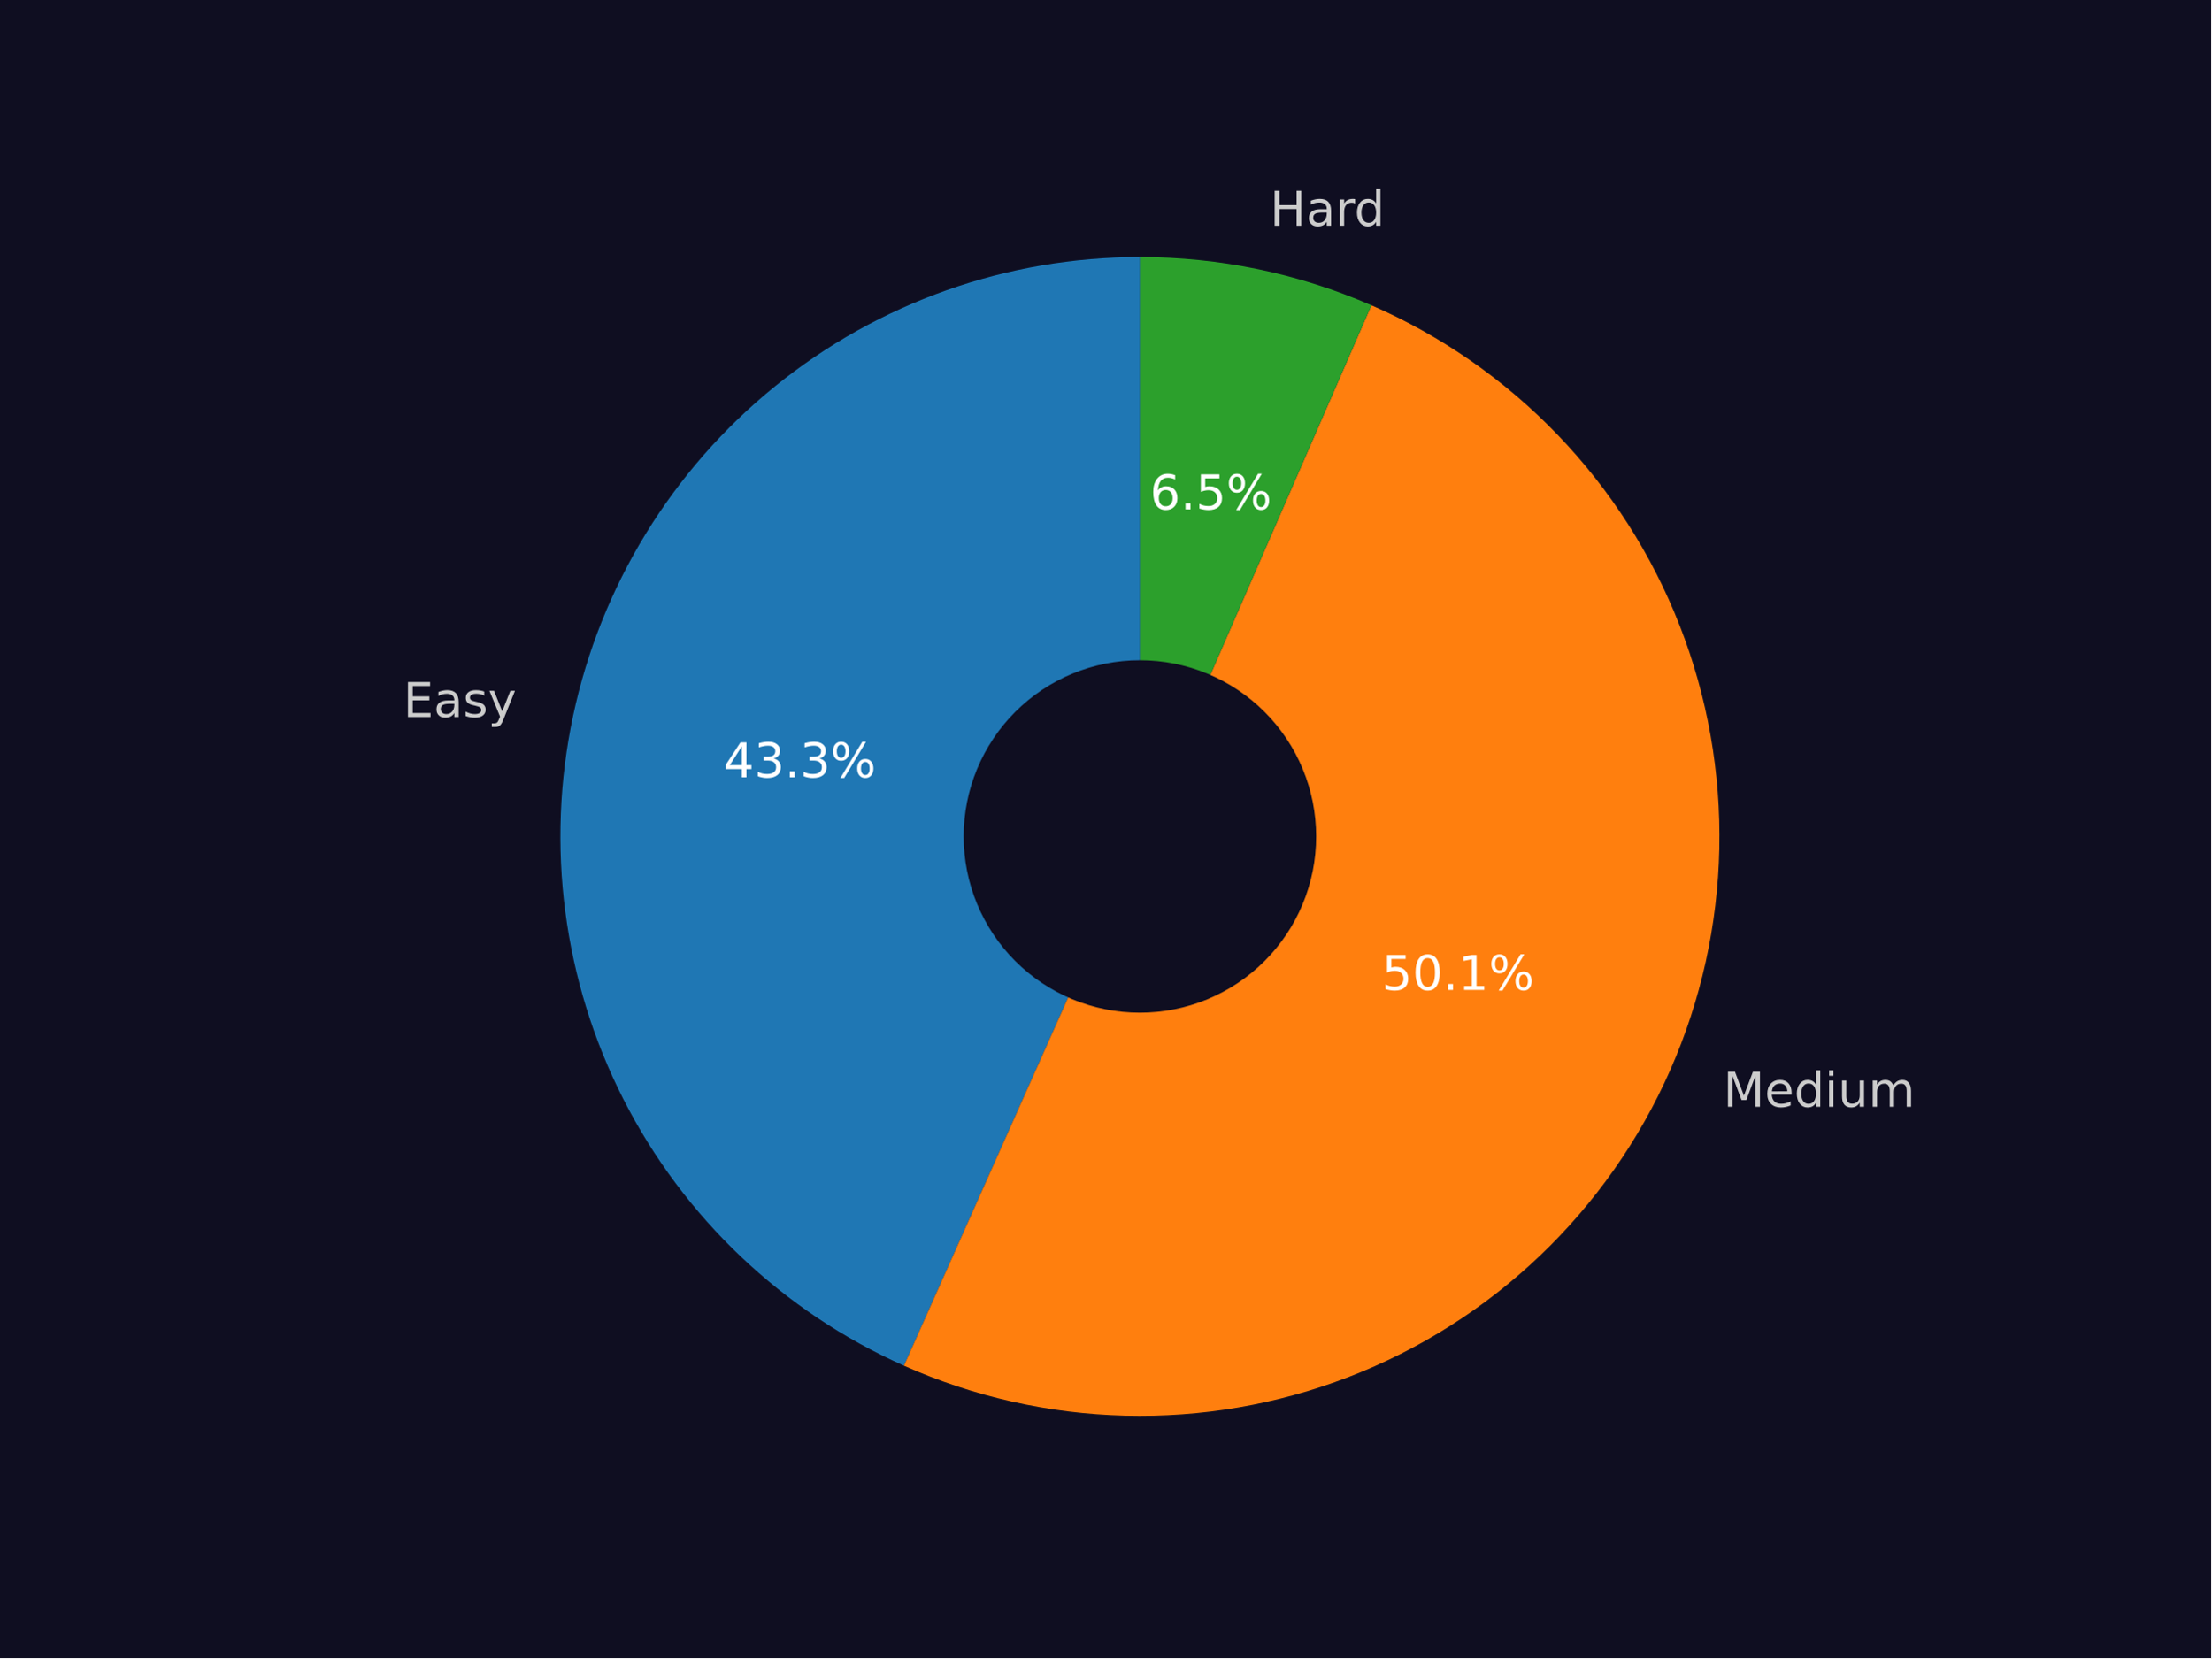
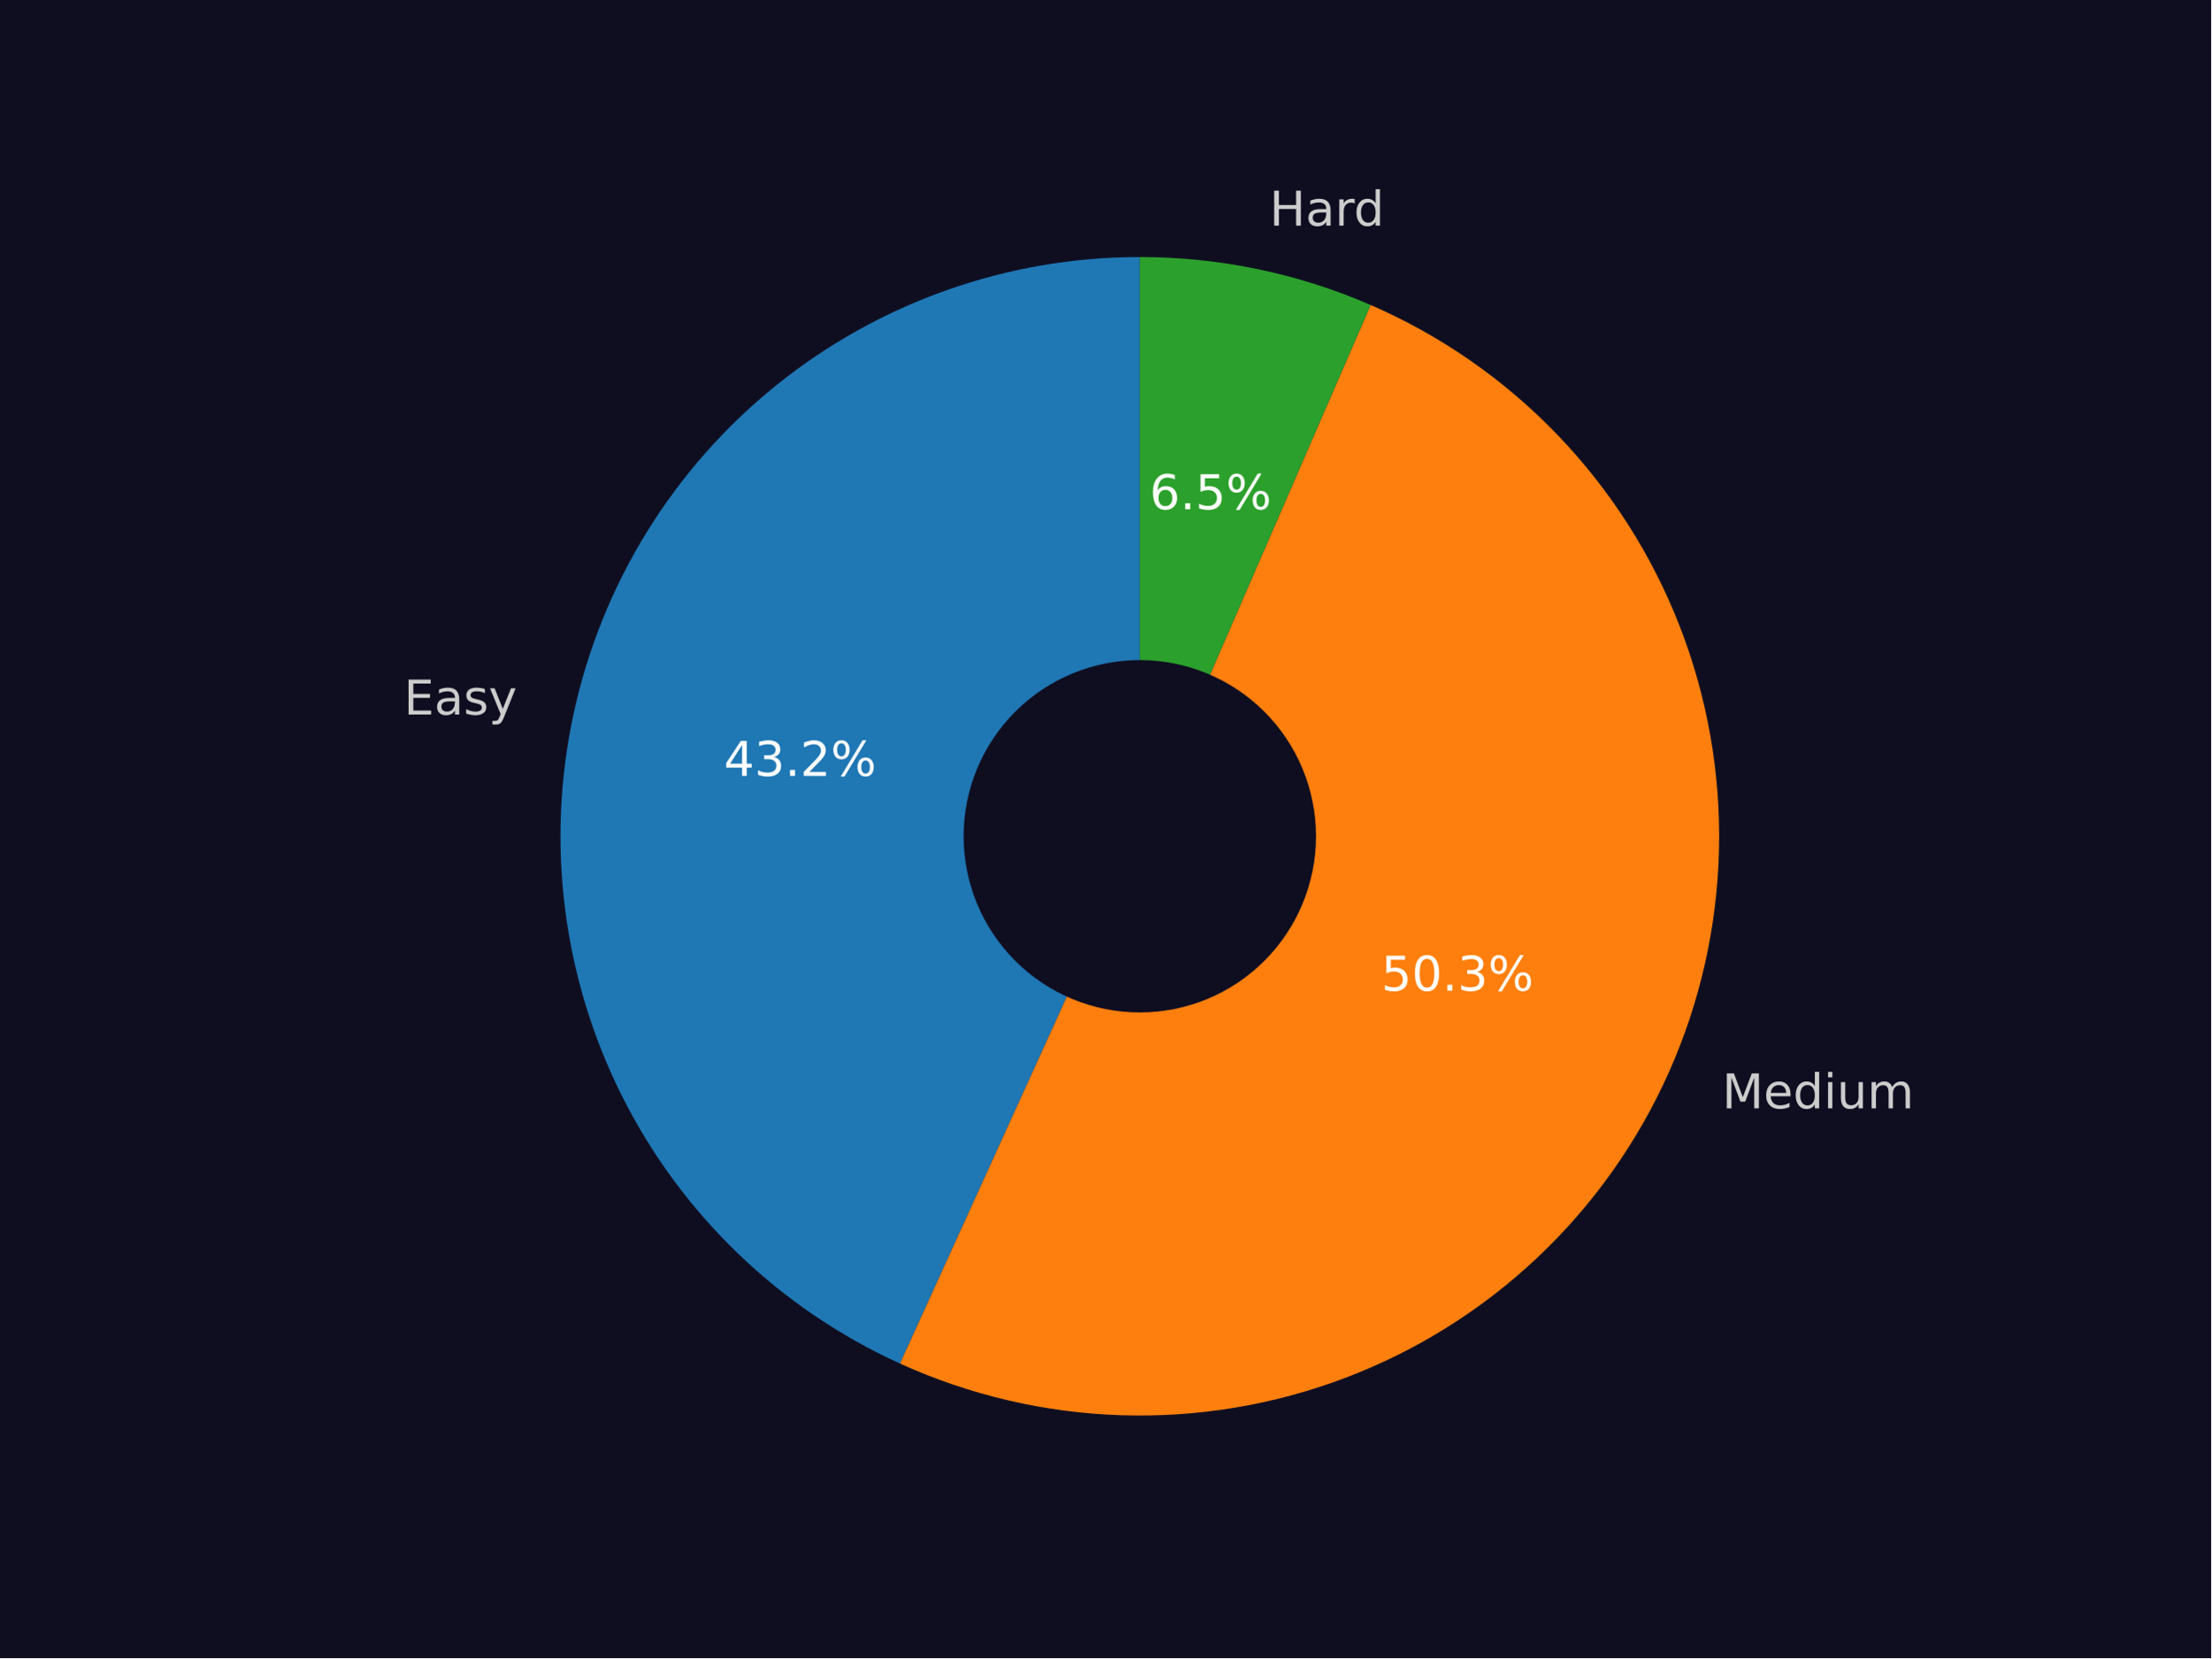
<svg xmlns="http://www.w3.org/2000/svg" xmlns:xlink="http://www.w3.org/1999/xlink" width="460.8pt" height="345.6pt" viewBox="0 0 460.8 345.6" version="1.1">
  <defs>
    <style type="text/css">*{stroke-linejoin: round; stroke-linecap: butt}</style>
  </defs>
  <g id="figure_1">
    <g id="patch_1">
      <path d="M 0 345.6  L 460.8 345.6  L 460.8 0  L 0 0  z " style="fill: #0f0e21" />
    </g>
    <g id="axes_1">
      <g id="patch_2">
-         <path d="M 237.56 53.568  C 209.901 53.568 183.064 63.069 161.566 80.473  C 140.069 97.876 125.189 122.146 119.43 149.199  C 113.672 176.252 117.378 204.479 129.924 229.129  C 142.471 253.778 163.112 273.385 188.373 284.65  L 237.56 174.344  L 237.56 53.568  z " style="fill: #1f77b4" />
+         <path d="M 237.54 53.568  C 209.967 53.568 183.208 63.014 161.746 80.323  C 140.283 97.633 125.384 121.783 119.543 148.731  C 113.703 175.679 117.267 203.831 129.638 228.473  C 142.009 253.115 162.456 272.791 187.555 284.207  L 237.54 174.304  L 237.54 53.568  z " style="fill: #1f77b4" />
      </g>
      <g id="patch_3">
-         <path d="M 188.373 284.65  C 202.898 291.127 218.56 294.671 234.458 295.08  C 250.357 295.488 266.18 292.752 281.019 287.03  C 295.857 281.307 309.42 272.709 320.927 261.732  C 332.434 250.754 341.661 237.611 348.075 223.058  C 354.49 208.505 357.967 192.828 358.308 176.928  C 358.648 161.028 355.844 145.216 350.058 130.403  C 344.272 115.589 335.617 102.063 324.59 90.603  C 313.563 79.143 300.38 69.973 285.8 63.621  L 237.56 174.344  L 188.373 284.65  z " style="fill: #ff7f0e" />
+         <path d="M 187.555 284.207  C 202.066 290.807 217.742 294.467 233.675 294.978  C 249.609 295.488 265.487 292.838 280.391 287.18  C 295.294 281.522 308.931 272.968 320.512 262.012  C 332.093 251.057 341.39 237.916 347.866 223.349  C 354.341 208.782 357.868 193.075 358.243 177.138  C 358.617 161.201 355.831 145.346 350.046 130.491  C 344.261 115.636 335.591 102.073 324.537 90.586  C 313.483 79.099 300.263 69.915 285.641 63.564  L 237.54 174.304  L 187.555 284.207  z " style="fill: #ff7f0e" />
      </g>
      <g id="patch_4">
-         <path d="M 285.8 63.621  C 278.211 60.314 270.302 57.797 262.198 56.108  C 254.094 54.419 245.838 53.568 237.56 53.568  L 237.56 174.344  L 285.8 63.621  z " style="fill: #2ca02c" />
+         <path d="M 285.641 63.564  C 278.072 60.276 270.185 57.772 262.104 56.093  C 254.024 54.414 245.793 53.568 237.54 53.568  L 237.54 174.304  L 285.641 63.564  z " style="fill: #2ca02c" />
      </g>
      <g id="patch_5">
-         <path d="M 237.56 210.576  C 247.169 210.576 256.385 206.759 263.18 199.964  C 269.975 193.17 273.792 183.953 273.792 174.344  C 273.792 164.735 269.975 155.518 263.18 148.723  C 256.385 141.929 247.169 138.111 237.56 138.111  C 227.951 138.111 218.734 141.929 211.939 148.723  C 205.145 155.518 201.327 164.735 201.327 174.344  C 201.327 183.953 205.145 193.17 211.939 199.964  C 218.734 206.759 227.951 210.576 237.56 210.576  z " clip-path="url(#pde3dc919c9)" style="fill: #0f0e21; stroke: #0f0e21; stroke-linejoin: miter" />
+         <path d="M 237.54 210.525  C 247.146 210.525 256.36 206.708 263.152 199.916  C 269.944 193.123 273.761 183.91 273.761 174.304  C 273.761 164.698 269.944 155.484 263.152 148.692  C 256.36 141.9 247.146 138.083 237.54 138.083  C 227.934 138.083 218.72 141.9 211.928 148.692  C 205.136 155.484 201.319 164.698 201.319 174.304  C 201.319 183.91 205.136 193.123 211.928 199.916  C 218.72 206.708 227.934 210.525 237.54 210.525  z " clip-path="url(#p91dde912c7)" style="fill: #0f0e21; stroke: #0f0e21; stroke-linejoin: miter" />
      </g>
      <g id="matplotlib.axis_1" />
      <g id="matplotlib.axis_2" />
      <g id="text_1">
-         <g style="fill: #cccccc" transform="translate(84.04238 149.4443)scale(0.1 -0.1)">
+         <g style="fill: #cccccc" transform="translate(84.16883 148.9332)scale(0.1 -0.1)">
          <defs>
            <path id="DejaVuSans-45" d="M 628 4666  L 3578 4666  L 3578 4134  L 1259 4134  L 1259 2753  L 3481 2753  L 3481 2222  L 1259 2222  L 1259 531  L 3634 531  L 3634 0  L 628 0  L 628 4666  z " transform="scale(0.015625)" />
            <path id="DejaVuSans-61" d="M 2194 1759  Q 1497 1759 1228 1600  Q 959 1441 959 1056  Q 959 750 1161 570  Q 1363 391 1709 391  Q 2188 391 2477 730  Q 2766 1069 2766 1631  L 2766 1759  L 2194 1759  z M 3341 1997  L 3341 0  L 2766 0  L 2766 531  Q 2569 213 2275 61  Q 1981 -91 1556 -91  Q 1019 -91 701 211  Q 384 513 384 1019  Q 384 1609 779 1909  Q 1175 2209 1959 2209  L 2766 2209  L 2766 2266  Q 2766 2663 2505 2880  Q 2244 3097 1772 3097  Q 1472 3097 1187 3025  Q 903 2953 641 2809  L 641 3341  Q 956 3463 1253 3523  Q 1550 3584 1831 3584  Q 2591 3584 2966 3190  Q 3341 2797 3341 1997  z " transform="scale(0.015625)" />
            <path id="DejaVuSans-73" d="M 2834 3397  L 2834 2853  Q 2591 2978 2328 3040  Q 2066 3103 1784 3103  Q 1356 3103 1142 2972  Q 928 2841 928 2578  Q 928 2378 1081 2264  Q 1234 2150 1697 2047  L 1894 2003  Q 2506 1872 2764 1633  Q 3022 1394 3022 966  Q 3022 478 2636 193  Q 2250 -91 1575 -91  Q 1294 -91 989 -36  Q 684 19 347 128  L 347 722  Q 666 556 975 473  Q 1284 391 1588 391  Q 1994 391 2212 530  Q 2431 669 2431 922  Q 2431 1156 2273 1281  Q 2116 1406 1581 1522  L 1381 1569  Q 847 1681 609 1914  Q 372 2147 372 2553  Q 372 3047 722 3315  Q 1072 3584 1716 3584  Q 2034 3584 2315 3537  Q 2597 3491 2834 3397  z " transform="scale(0.015625)" />
            <path id="DejaVuSans-79" d="M 2059 -325  Q 1816 -950 1584 -1140  Q 1353 -1331 966 -1331  L 506 -1331  L 506 -850  L 844 -850  Q 1081 -850 1212 -737  Q 1344 -625 1503 -206  L 1606 56  L 191 3500  L 800 3500  L 1894 763  L 2988 3500  L 3597 3500  L 2059 -325  z " transform="scale(0.015625)" />
          </defs>
          <use xlink:href="#DejaVuSans-45" />
          <use xlink:href="#DejaVuSans-61" x="63.184" />
          <use xlink:href="#DejaVuSans-73" x="124.463" />
          <use xlink:href="#DejaVuSans-79" x="176.562" />
        </g>
      </g>
      <g id="text_2">
-         <g style="fill: #ffffff" transform="translate(150.7984 162.0165)scale(0.1 -0.1)">
+         <g style="fill: #ffffff" transform="translate(150.8585 161.7196)scale(0.1 -0.1)">
          <defs>
            <path id="DejaVuSans-34" d="M 2419 4116  L 825 1625  L 2419 1625  L 2419 4116  z M 2253 4666  L 3047 4666  L 3047 1625  L 3713 1625  L 3713 1100  L 3047 1100  L 3047 0  L 2419 0  L 2419 1100  L 313 1100  L 313 1709  L 2253 4666  z " transform="scale(0.015625)" />
            <path id="DejaVuSans-33" d="M 2597 2516  Q 3050 2419 3304 2112  Q 3559 1806 3559 1356  Q 3559 666 3084 287  Q 2609 -91 1734 -91  Q 1441 -91 1130 -33  Q 819 25 488 141  L 488 750  Q 750 597 1062 519  Q 1375 441 1716 441  Q 2309 441 2620 675  Q 2931 909 2931 1356  Q 2931 1769 2642 2001  Q 2353 2234 1838 2234  L 1294 2234  L 1294 2753  L 1863 2753  Q 2328 2753 2575 2939  Q 2822 3125 2822 3475  Q 2822 3834 2567 4026  Q 2313 4219 1838 4219  Q 1578 4219 1281 4162  Q 984 4106 628 3988  L 628 4550  Q 988 4650 1302 4700  Q 1616 4750 1894 4750  Q 2613 4750 3031 4423  Q 3450 4097 3450 3541  Q 3450 3153 3228 2886  Q 3006 2619 2597 2516  z " transform="scale(0.015625)" />
            <path id="DejaVuSans-2e" d="M 684 794  L 1344 794  L 1344 0  L 684 0  L 684 794  z " transform="scale(0.015625)" />
+             <path id="DejaVuSans-32" d="M 1228 531  L 3431 531  L 3431 0  L 469 0  L 469 531  Q 828 903 1448 1529  Q 2069 2156 2228 2338  Q 2531 2678 2651 2914  Q 2772 3150 2772 3378  Q 2772 3750 2511 3984  Q 2250 4219 1831 4219  Q 1534 4219 1204 4116  Q 875 4013 500 3803  L 500 4441  Q 881 4594 1212 4672  Q 1544 4750 1819 4750  Q 2544 4750 2975 4387  Q 3406 4025 3406 3419  Q 3406 3131 3298 2873  Q 3191 2616 2906 2266  Q 2828 2175 2409 1742  Q 1991 1309 1228 531  z " transform="scale(0.015625)" />
            <path id="DejaVuSans-25" d="M 4653 2053  Q 4381 2053 4226 1822  Q 4072 1591 4072 1178  Q 4072 772 4226 539  Q 4381 306 4653 306  Q 4919 306 5073 539  Q 5228 772 5228 1178  Q 5228 1588 5073 1820  Q 4919 2053 4653 2053  z M 4653 2450  Q 5147 2450 5437 2106  Q 5728 1763 5728 1178  Q 5728 594 5436 251  Q 5144 -91 4653 -91  Q 4153 -91 3862 251  Q 3572 594 3572 1178  Q 3572 1766 3864 2108  Q 4156 2450 4653 2450  z M 1428 4353  Q 1159 4353 1004 4120  Q 850 3888 850 3481  Q 850 3069 1003 2837  Q 1156 2606 1428 2606  Q 1700 2606 1854 2837  Q 2009 3069 2009 3481  Q 2009 3884 1853 4118  Q 1697 4353 1428 4353  z M 4250 4750  L 4750 4750  L 1831 -91  L 1331 -91  L 4250 4750  z M 1428 4750  Q 1922 4750 2215 4408  Q 2509 4066 2509 3481  Q 2509 2891 2217 2550  Q 1925 2209 1428 2209  Q 931 2209 642 2551  Q 353 2894 353 3481  Q 353 4063 643 4406  Q 934 4750 1428 4750  z " transform="scale(0.015625)" />
          </defs>
          <use xlink:href="#DejaVuSans-34" />
          <use xlink:href="#DejaVuSans-33" x="63.623" />
          <use xlink:href="#DejaVuSans-2e" x="127.246" />
-           <use xlink:href="#DejaVuSans-33" x="159.033" />
+           <use xlink:href="#DejaVuSans-32" x="159.033" />
          <use xlink:href="#DejaVuSans-25" x="222.656" />
        </g>
      </g>
      <g id="text_3">
-         <g style="fill: #cccccc" transform="translate(359.1268 230.6888)scale(0.1 -0.1)">
+         <g style="fill: #cccccc" transform="translate(358.8981 231.0126)scale(0.1 -0.1)">
          <defs>
            <path id="DejaVuSans-4d" d="M 628 4666  L 1569 4666  L 2759 1491  L 3956 4666  L 4897 4666  L 4897 0  L 4281 0  L 4281 4097  L 3078 897  L 2444 897  L 1241 4097  L 1241 0  L 628 0  L 628 4666  z " transform="scale(0.015625)" />
            <path id="DejaVuSans-65" d="M 3597 1894  L 3597 1613  L 953 1613  Q 991 1019 1311 708  Q 1631 397 2203 397  Q 2534 397 2845 478  Q 3156 559 3463 722  L 3463 178  Q 3153 47 2828 -22  Q 2503 -91 2169 -91  Q 1331 -91 842 396  Q 353 884 353 1716  Q 353 2575 817 3079  Q 1281 3584 2069 3584  Q 2775 3584 3186 3129  Q 3597 2675 3597 1894  z M 3022 2063  Q 3016 2534 2758 2815  Q 2500 3097 2075 3097  Q 1594 3097 1305 2825  Q 1016 2553 972 2059  L 3022 2063  z " transform="scale(0.015625)" />
            <path id="DejaVuSans-64" d="M 2906 2969  L 2906 4863  L 3481 4863  L 3481 0  L 2906 0  L 2906 525  Q 2725 213 2448 61  Q 2172 -91 1784 -91  Q 1150 -91 751 415  Q 353 922 353 1747  Q 353 2572 751 3078  Q 1150 3584 1784 3584  Q 2172 3584 2448 3432  Q 2725 3281 2906 2969  z M 947 1747  Q 947 1113 1208 752  Q 1469 391 1925 391  Q 2381 391 2643 752  Q 2906 1113 2906 1747  Q 2906 2381 2643 2742  Q 2381 3103 1925 3103  Q 1469 3103 1208 2742  Q 947 2381 947 1747  z " transform="scale(0.015625)" />
            <path id="DejaVuSans-69" d="M 603 3500  L 1178 3500  L 1178 0  L 603 0  L 603 3500  z M 603 4863  L 1178 4863  L 1178 4134  L 603 4134  L 603 4863  z " transform="scale(0.015625)" />
            <path id="DejaVuSans-75" d="M 544 1381  L 544 3500  L 1119 3500  L 1119 1403  Q 1119 906 1312 657  Q 1506 409 1894 409  Q 2359 409 2629 706  Q 2900 1003 2900 1516  L 2900 3500  L 3475 3500  L 3475 0  L 2900 0  L 2900 538  Q 2691 219 2414 64  Q 2138 -91 1772 -91  Q 1169 -91 856 284  Q 544 659 544 1381  z M 1991 3584  L 1991 3584  z " transform="scale(0.015625)" />
            <path id="DejaVuSans-6d" d="M 3328 2828  Q 3544 3216 3844 3400  Q 4144 3584 4550 3584  Q 5097 3584 5394 3201  Q 5691 2819 5691 2113  L 5691 0  L 5113 0  L 5113 2094  Q 5113 2597 4934 2840  Q 4756 3084 4391 3084  Q 3944 3084 3684 2787  Q 3425 2491 3425 1978  L 3425 0  L 2847 0  L 2847 2094  Q 2847 2600 2669 2842  Q 2491 3084 2119 3084  Q 1678 3084 1418 2786  Q 1159 2488 1159 1978  L 1159 0  L 581 0  L 581 3500  L 1159 3500  L 1159 2956  Q 1356 3278 1631 3431  Q 1906 3584 2284 3584  Q 2666 3584 2933 3390  Q 3200 3197 3328 2828  z " transform="scale(0.015625)" />
          </defs>
          <use xlink:href="#DejaVuSans-4d" />
          <use xlink:href="#DejaVuSans-65" x="86.279" />
          <use xlink:href="#DejaVuSans-64" x="147.803" />
          <use xlink:href="#DejaVuSans-69" x="211.279" />
          <use xlink:href="#DejaVuSans-75" x="239.062" />
          <use xlink:href="#DejaVuSans-6d" x="302.441" />
        </g>
      </g>
      <g id="text_4">
-         <g style="fill: #ffffff" transform="translate(287.9854 206.3317)scale(0.1 -0.1)">
+         <g style="fill: #ffffff" transform="translate(287.8517 206.4901)scale(0.1 -0.1)">
          <defs>
            <path id="DejaVuSans-35" d="M 691 4666  L 3169 4666  L 3169 4134  L 1269 4134  L 1269 2991  Q 1406 3038 1543 3061  Q 1681 3084 1819 3084  Q 2600 3084 3056 2656  Q 3513 2228 3513 1497  Q 3513 744 3044 326  Q 2575 -91 1722 -91  Q 1428 -91 1123 -41  Q 819 9 494 109  L 494 744  Q 775 591 1075 516  Q 1375 441 1709 441  Q 2250 441 2565 725  Q 2881 1009 2881 1497  Q 2881 1984 2565 2268  Q 2250 2553 1709 2553  Q 1456 2553 1204 2497  Q 953 2441 691 2322  L 691 4666  z " transform="scale(0.015625)" />
            <path id="DejaVuSans-30" d="M 2034 4250  Q 1547 4250 1301 3770  Q 1056 3291 1056 2328  Q 1056 1369 1301 889  Q 1547 409 2034 409  Q 2525 409 2770 889  Q 3016 1369 3016 2328  Q 3016 3291 2770 3770  Q 2525 4250 2034 4250  z M 2034 4750  Q 2819 4750 3233 4129  Q 3647 3509 3647 2328  Q 3647 1150 3233 529  Q 2819 -91 2034 -91  Q 1250 -91 836 529  Q 422 1150 422 2328  Q 422 3509 836 4129  Q 1250 4750 2034 4750  z " transform="scale(0.015625)" />
-             <path id="DejaVuSans-31" d="M 794 531  L 1825 531  L 1825 4091  L 703 3866  L 703 4441  L 1819 4666  L 2450 4666  L 2450 531  L 3481 531  L 3481 0  L 794 0  L 794 531  z " transform="scale(0.015625)" />
          </defs>
          <use xlink:href="#DejaVuSans-35" />
          <use xlink:href="#DejaVuSans-30" x="63.623" />
          <use xlink:href="#DejaVuSans-2e" x="127.246" />
-           <use xlink:href="#DejaVuSans-31" x="159.033" />
+           <use xlink:href="#DejaVuSans-33" x="159.033" />
          <use xlink:href="#DejaVuSans-25" x="222.656" />
        </g>
      </g>
      <g id="text_5">
-         <g style="fill: #cccccc" transform="translate(264.6621 47.04366)scale(0.1 -0.1)">
+         <g style="fill: #cccccc" transform="translate(264.5608 47.03163)scale(0.1 -0.1)">
          <defs>
            <path id="DejaVuSans-48" d="M 628 4666  L 1259 4666  L 1259 2753  L 3553 2753  L 3553 4666  L 4184 4666  L 4184 0  L 3553 0  L 3553 2222  L 1259 2222  L 1259 0  L 628 0  L 628 4666  z " transform="scale(0.015625)" />
            <path id="DejaVuSans-72" d="M 2631 2963  Q 2534 3019 2420 3045  Q 2306 3072 2169 3072  Q 1681 3072 1420 2755  Q 1159 2438 1159 1844  L 1159 0  L 581 0  L 581 3500  L 1159 3500  L 1159 2956  Q 1341 3275 1631 3429  Q 1922 3584 2338 3584  Q 2397 3584 2469 3576  Q 2541 3569 2628 3553  L 2631 2963  z " transform="scale(0.015625)" />
          </defs>
          <use xlink:href="#DejaVuSans-48" />
          <use xlink:href="#DejaVuSans-61" x="75.195" />
          <use xlink:href="#DejaVuSans-72" x="136.475" />
          <use xlink:href="#DejaVuSans-64" x="175.838" />
        </g>
      </g>
      <g id="text_6">
-         <g style="fill: #ffffff" transform="translate(239.6404 106.1616)scale(0.1 -0.1)">
+         <g style="fill: #ffffff" transform="translate(239.5763 106.1369)scale(0.1 -0.1)">
          <defs>
            <path id="DejaVuSans-36" d="M 2113 2584  Q 1688 2584 1439 2293  Q 1191 2003 1191 1497  Q 1191 994 1439 701  Q 1688 409 2113 409  Q 2538 409 2786 701  Q 3034 994 3034 1497  Q 3034 2003 2786 2293  Q 2538 2584 2113 2584  z M 3366 4563  L 3366 3988  Q 3128 4100 2886 4159  Q 2644 4219 2406 4219  Q 1781 4219 1451 3797  Q 1122 3375 1075 2522  Q 1259 2794 1537 2939  Q 1816 3084 2150 3084  Q 2853 3084 3261 2657  Q 3669 2231 3669 1497  Q 3669 778 3244 343  Q 2819 -91 2113 -91  Q 1303 -91 875 529  Q 447 1150 447 2328  Q 447 3434 972 4092  Q 1497 4750 2381 4750  Q 2619 4750 2861 4703  Q 3103 4656 3366 4563  z " transform="scale(0.015625)" />
          </defs>
          <use xlink:href="#DejaVuSans-36" />
          <use xlink:href="#DejaVuSans-2e" x="63.623" />
          <use xlink:href="#DejaVuSans-35" x="95.41" />
          <use xlink:href="#DejaVuSans-25" x="159.033" />
        </g>
      </g>
    </g>
  </g>
  <defs>
-     <clipPath id="pde3dc919c9">
+     <clipPath id="p91dde912c7">
      <rect x="57.6" y="41.472" width="357.12" height="266.112" />
    </clipPath>
  </defs>
</svg>
